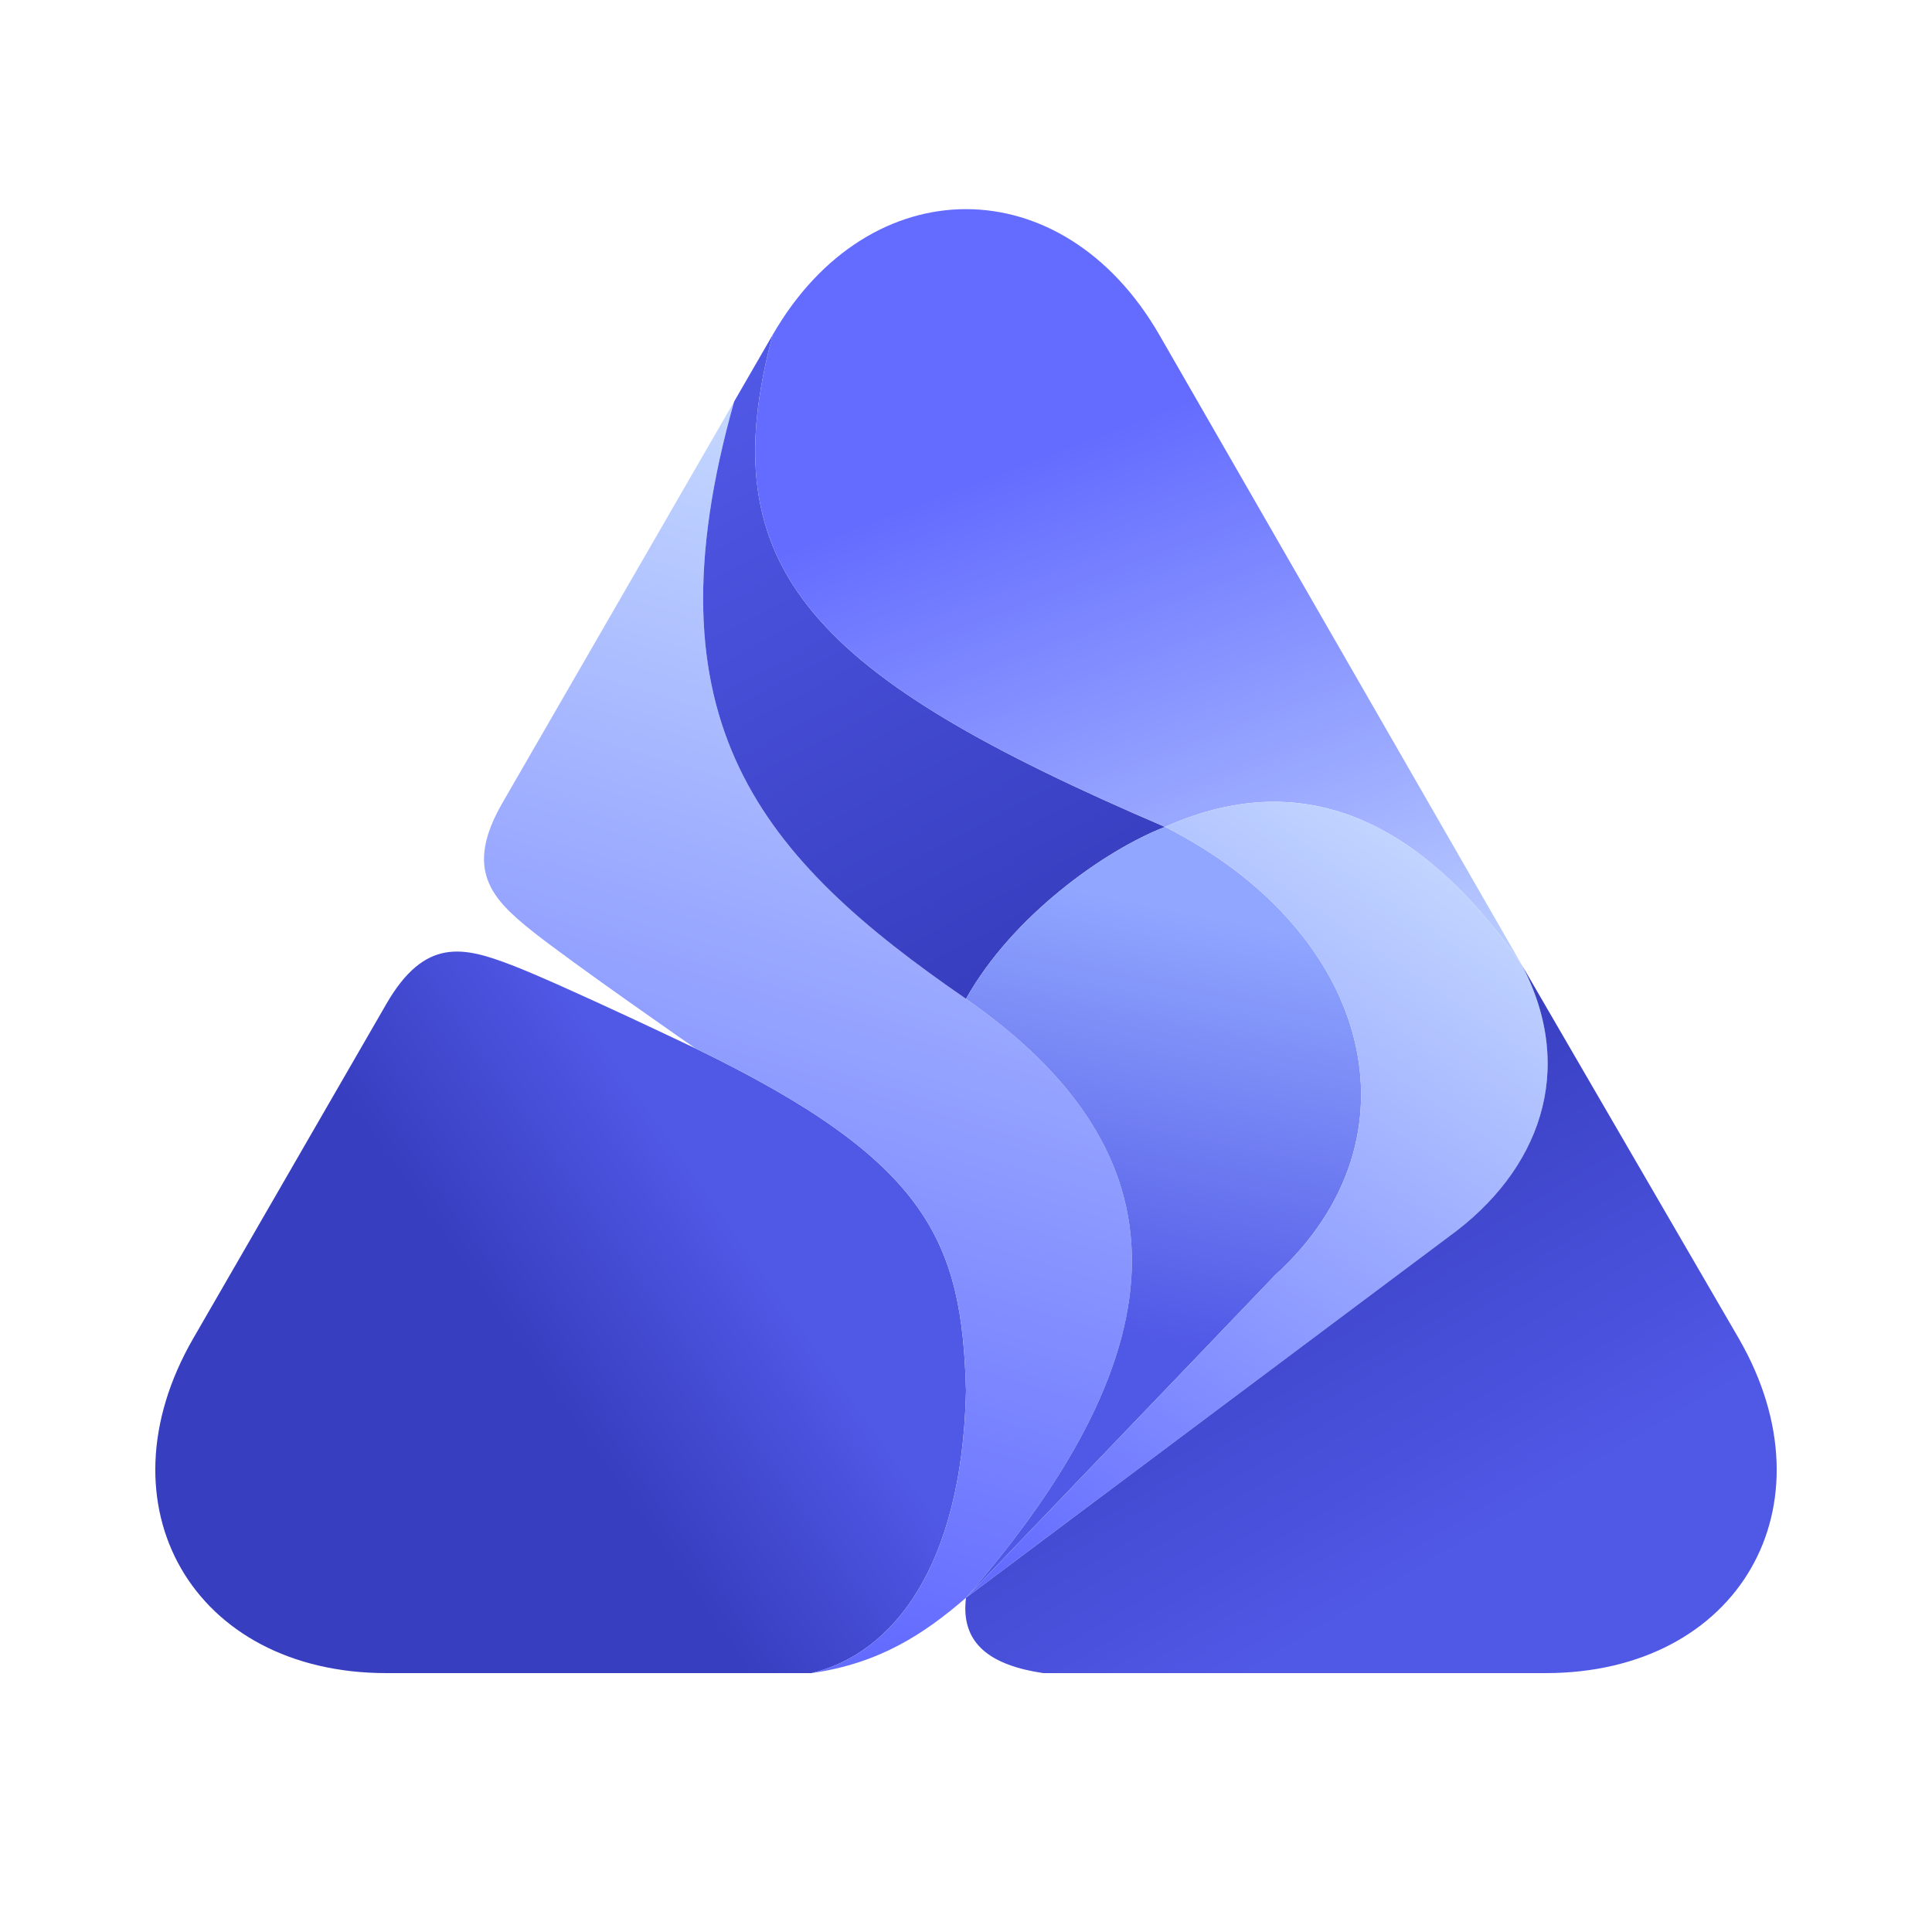
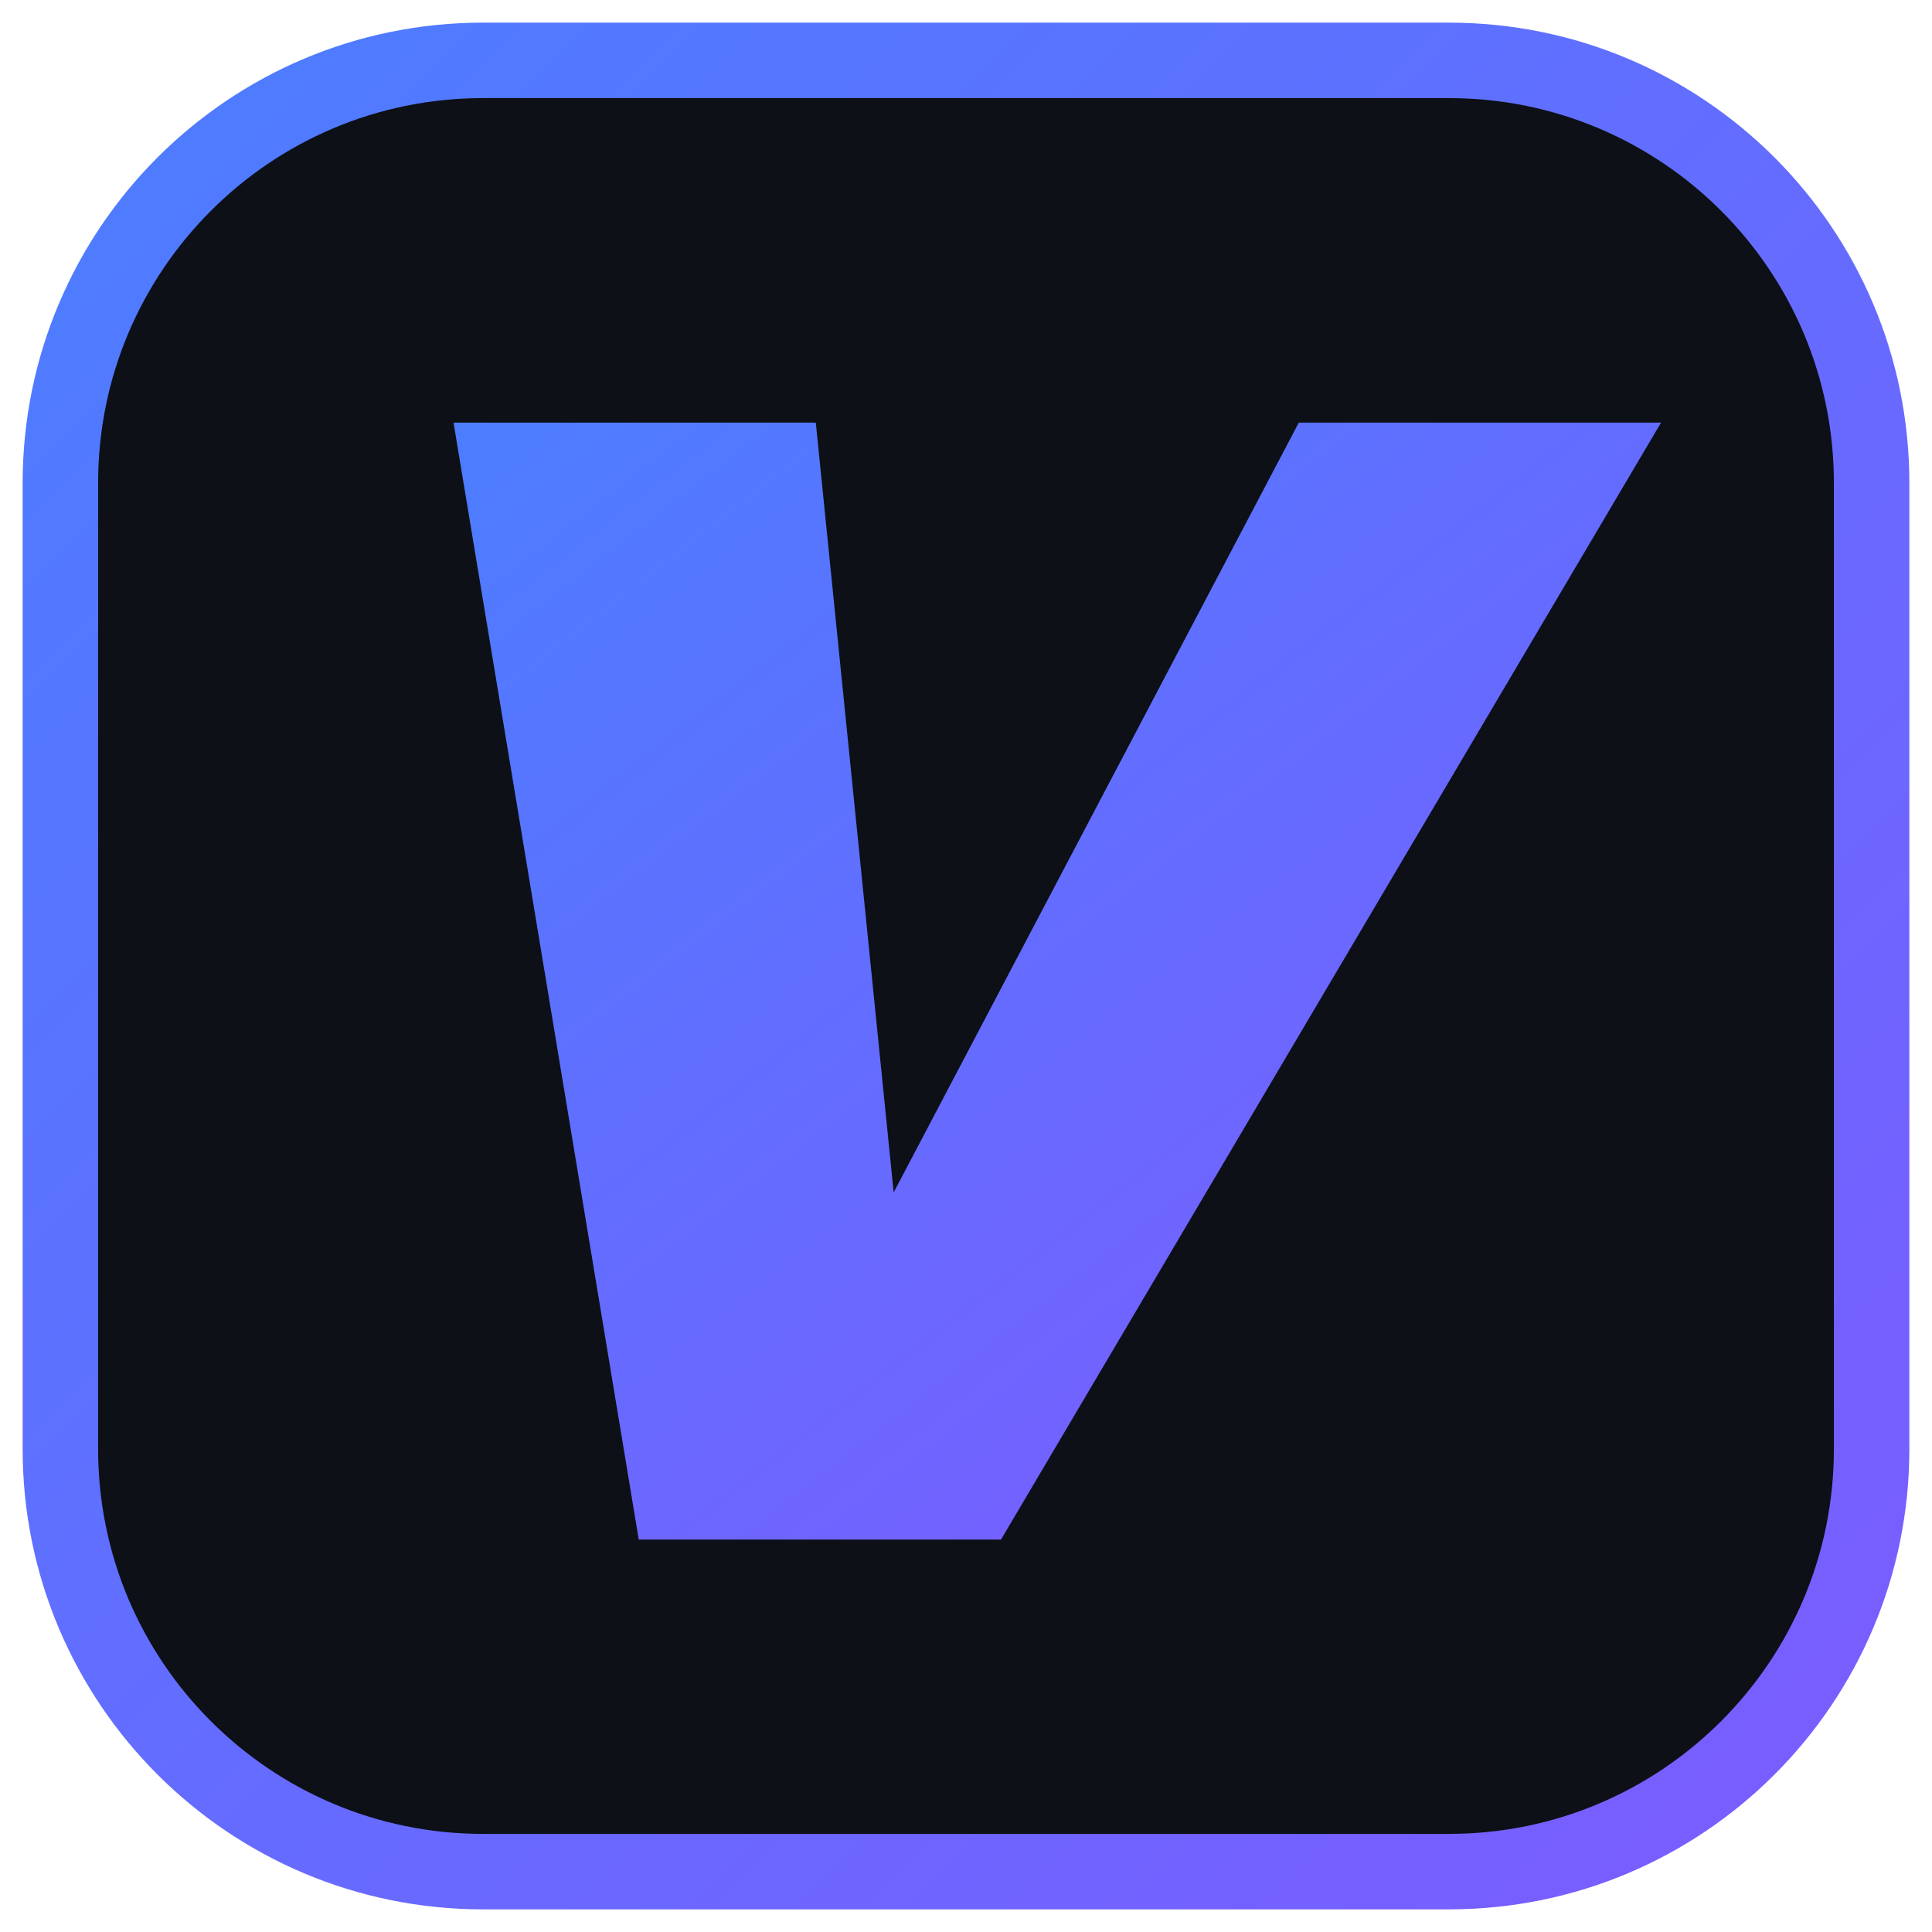
- <svg xmlns="http://www.w3.org/2000/svg" width="100%" height="100%" version="1.1" viewBox="0 0 1000 1000">
-   <g>
-     <path d="M 200,866 C 100,866 50,779.4 100,692.8 L 200,519.6 C 220,485 240,490 265,499.6 S 360,542.68 360,542.68 C 480.5,601 498,642.5 500,720 C 498,811 462,856 420,866" fill="url(#LinearGradient)" fill-rule="nonzero" opacity="1" stroke="none" />
-     <path d="M 420,866 C 455,861 478,846 500,827 C 614,696 615,597 500,517 C 394,444 333,374 380,207.82 L 260,415.67 C 240.22,450 254.37,465.1 275.28,481.79 S 360,542.68 360,542.68 C 480.5,601 498,642.5 500,720 C 498,811 462,856 420,866" fill="url(#LinearGradient_2)" fill-rule="nonzero" opacity="1" stroke="none" />
-     <path d="M 500,517 C 394,444 333,374 380,207.82 L 400,173.2 C 367,295 421,350 603,428 C 572,440 524,474 500,517" fill="url(#LinearGradient_3)" fill-rule="nonzero" opacity="1" stroke="none" />
-     <path d="M 500,827 L 660,660 C 738,589 710,482 603,428 C 572,440 524,474 500,517 C 615,597 614,696 500,827" fill="url(#LinearGradient_4)" fill-rule="nonzero" opacity="1" stroke="none" />
-     <path d="M 400,173.2 C 367,295 421,350 603,428 C 690,389, 750,445 788,500 L 600,173.2 C 550,86.6 450,86.6 400,173.2" fill="url(#LinearGradient_5)" fill-rule="nonzero" opacity="1" stroke="none" />
-     <path d="M 500,827 L 660,660 C 738,589 710,482 603,428 C 690,389, 750,445 788,500 C 816,554 797,606 750,640 L 500,827" fill="url(#LinearGradient_6)" fill-rule="nonzero" opacity="1" stroke="none" />
-     <path d="M 788,500 C 816,554 797,606 750,640 L 500,827 C 497,851 513,862 540,866 L 800,866 C 900,866 950,779.4 900,692.8 L 788,500" fill="url(#LinearGradient_7)" fill-rule="nonzero" opacity="1" stroke="none" />
-   </g>
+ <svg xmlns="http://www.w3.org/2000/svg" viewBox="0 0 256 256" role="img" aria-label="VNET">
  <defs>
-     <linearGradient gradientTransform="matrix(104.391 -73.3432 73.3432 104.391 277.441 710.122)" gradientUnits="userSpaceOnUse" id="LinearGradient" x1="0" x2="1" y1="0" y2="0">
-       <stop offset="0" stop-color="#373ebf" />
-       <stop offset="1" stop-color="#5058e6" />
-     </linearGradient>
-     <linearGradient gradientTransform="matrix(-173.747 557.324 -557.324 -173.747 508.829 258.172)" gradientUnits="userSpaceOnUse" id="LinearGradient_2" x1="0" x2="1" y1="0" y2="0">
-       <stop offset="0" stop-color="#c2d6ff" />
-       <stop offset="1" stop-color="#646cff" />
-     </linearGradient>
-     <linearGradient gradientTransform="matrix(157.951 295.666 -295.666 157.951 382.944 193.642)" gradientUnits="userSpaceOnUse" id="LinearGradient_3" x1="0" x2="1" y1="0" y2="0">
-       <stop offset="0" stop-color="#5058e6" />
-       <stop offset="1" stop-color="#373ebf" />
-     </linearGradient>
-     <linearGradient gradientTransform="matrix(-44.3023 219.578 -219.578 -44.3023 619.69 469.652)" gradientUnits="userSpaceOnUse" id="LinearGradient_4" x1="0" x2="1" y1="0" y2="0">
-       <stop offset="0" stop-color="#91a7ff" />
-       <stop offset="1" stop-color="#5058e6" />
-     </linearGradient>
-     <linearGradient gradientTransform="matrix(125.52 334.256 -334.256 125.52 539.723 235.139)" gradientUnits="userSpaceOnUse" id="LinearGradient_5" x1="0" x2="1" y1="0" y2="0">
-       <stop offset="0" stop-color="#646cff" />
-       <stop offset="1" stop-color="#c2d6ff" />
-     </linearGradient>
-     <linearGradient gradientTransform="matrix(-241.23 357.206 -357.206 -241.23 754.054 449.312)" gradientUnits="userSpaceOnUse" id="LinearGradient_6" x1="0" x2="1" y1="0" y2="0">
-       <stop offset="0" stop-color="#c2d6ff" />
-       <stop offset="1" stop-color="#646cff" />
-     </linearGradient>
-     <linearGradient gradientTransform="matrix(125.978 210.065 -210.065 125.978 596.433 613.665)" gradientUnits="userSpaceOnUse" id="LinearGradient_7" x1="0" x2="1" y1="0" y2="0">
-       <stop offset="0" stop-color="#373ebf" />
-       <stop offset="1" stop-color="#5058e6" />
+     <linearGradient id="vnet-m" x1="0" y1="0" x2="1" y2="1">
+       <stop offset="0" stop-color="#4C7DFF" />
+       <stop offset="1" stop-color="#7B5CFF" />
    </linearGradient>
  </defs>
+   <rect x="8" y="8" width="240" height="240" rx="56" fill="#0D1017" />
+   <rect x="8" y="8" width="240" height="240" rx="56" fill="none" stroke="url(#vnet-m)" stroke-width="10" />
+   <path transform="translate(24 0) skewX(-12)" fill="url(#vnet-m)" d="M48 56 H96 L128 158 L160 56 H208 L152 204 H104 Z" />
</svg>
